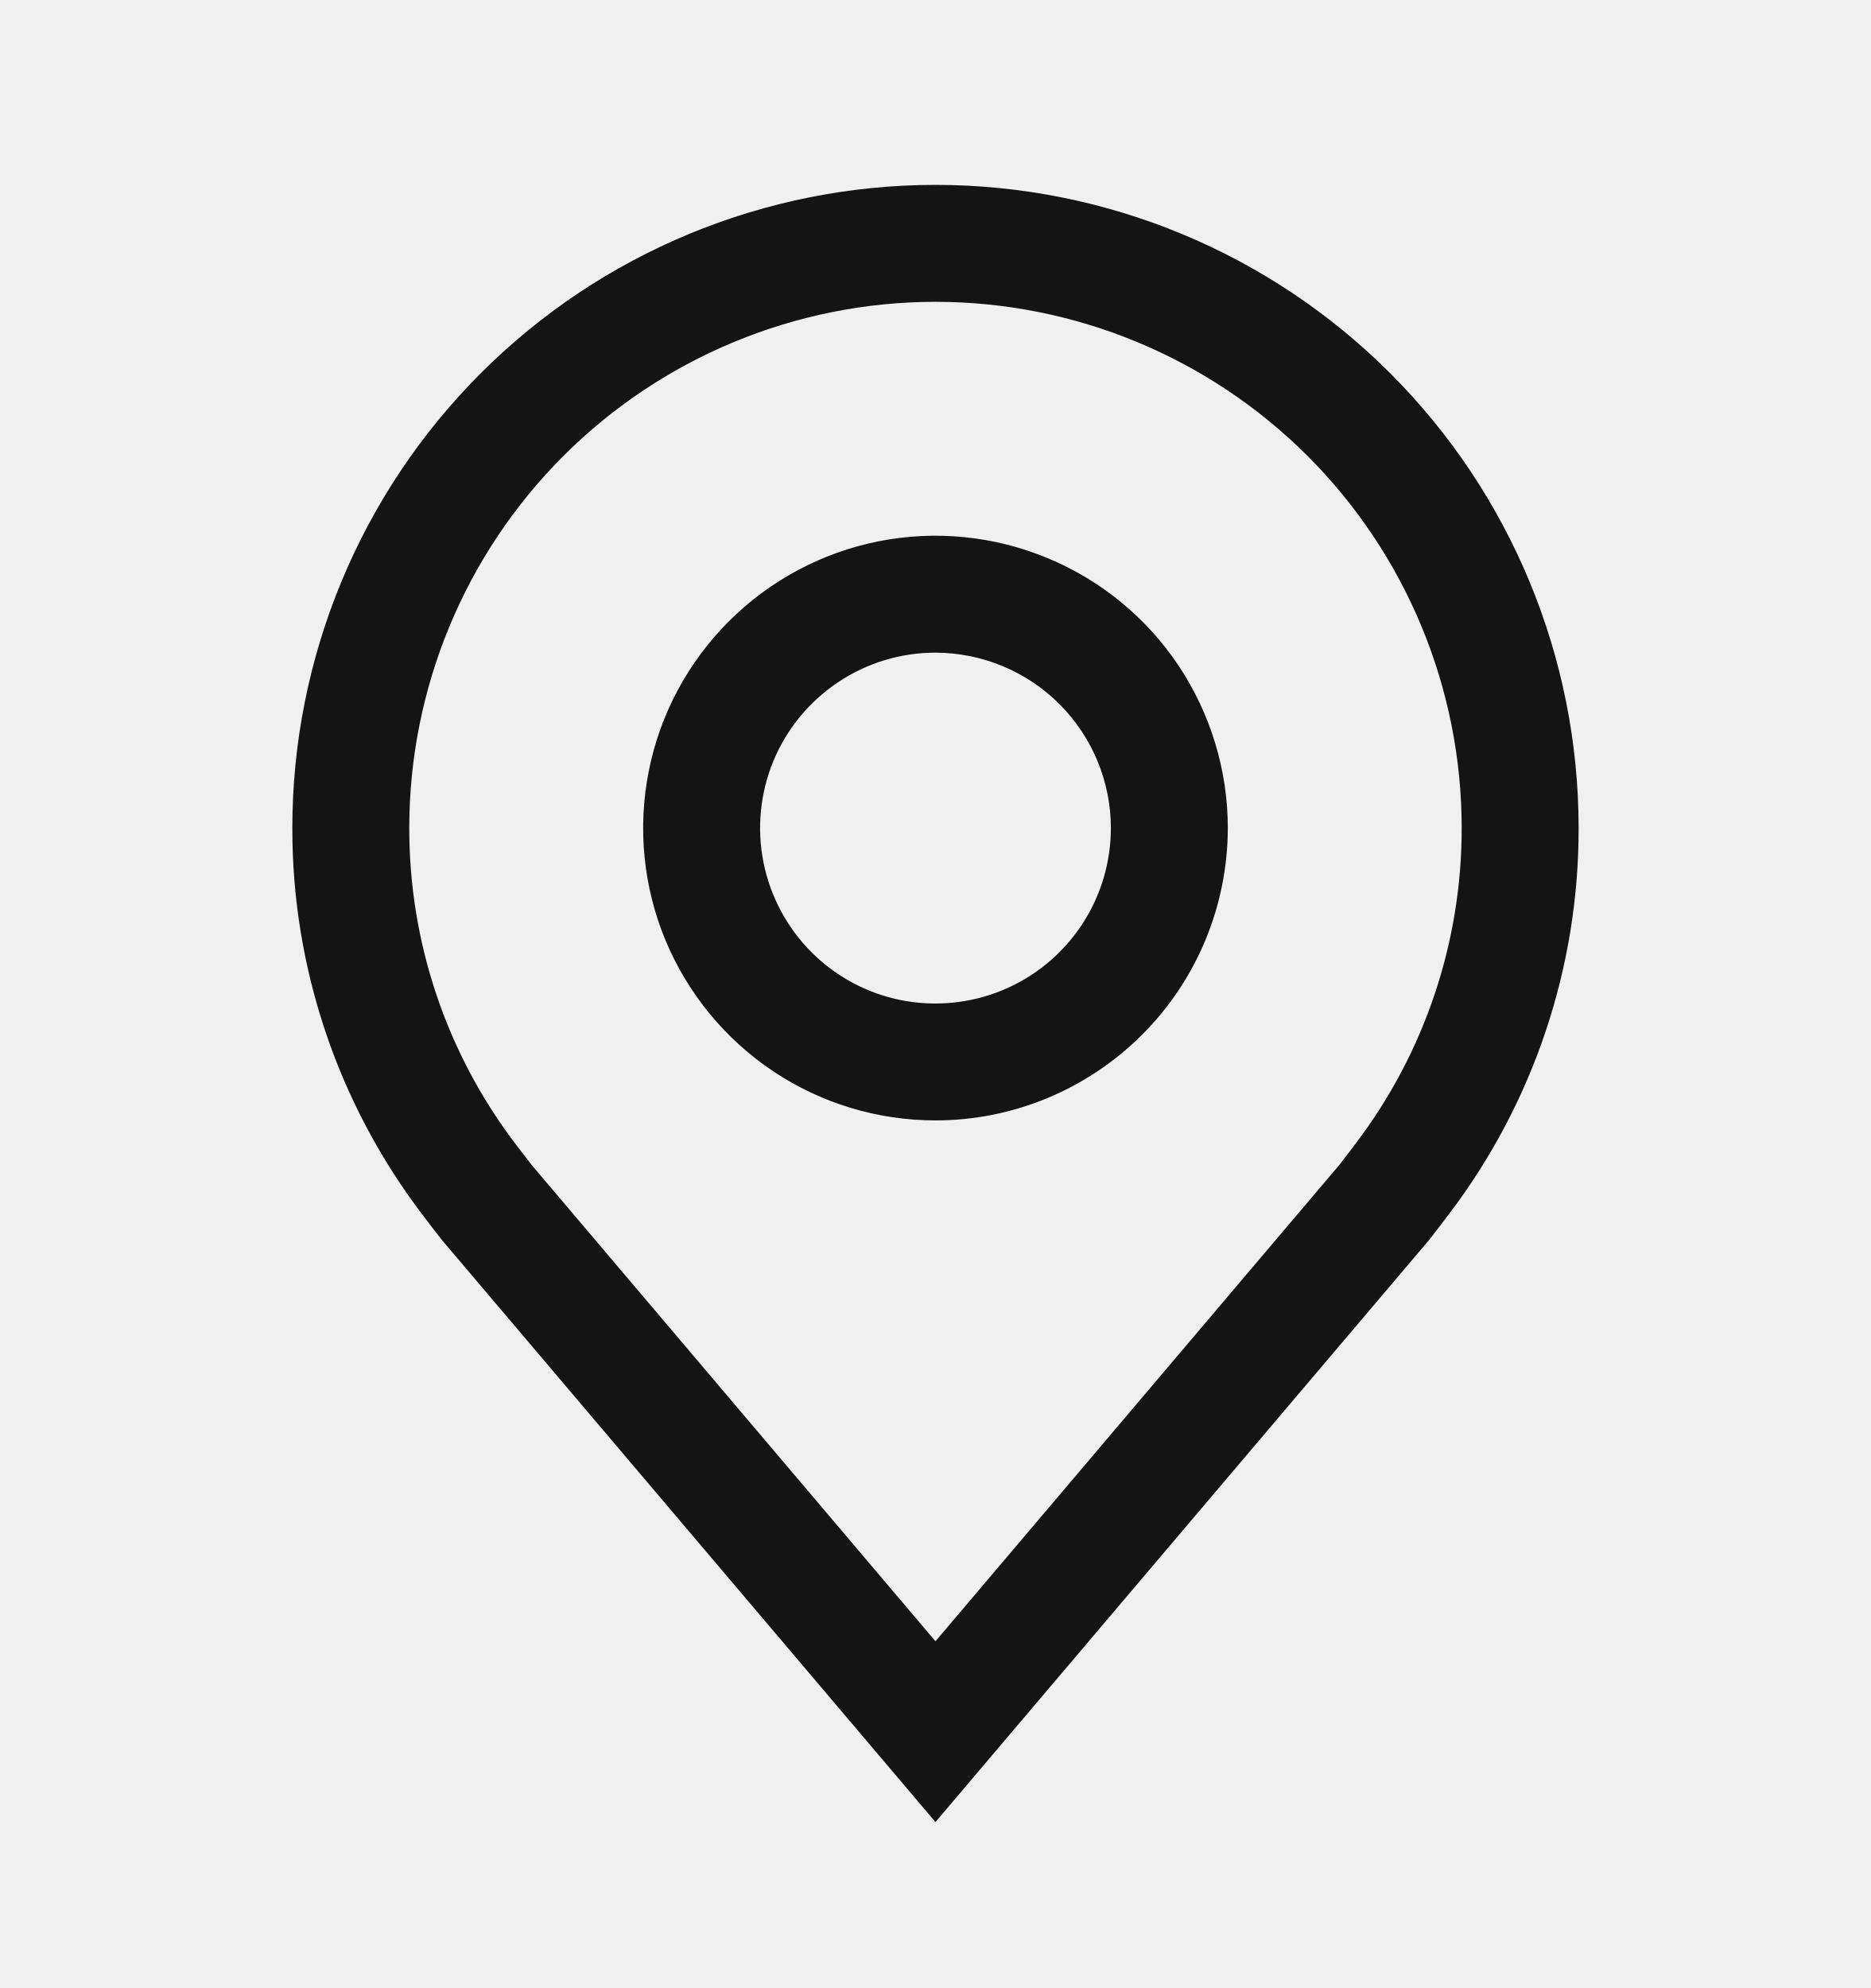
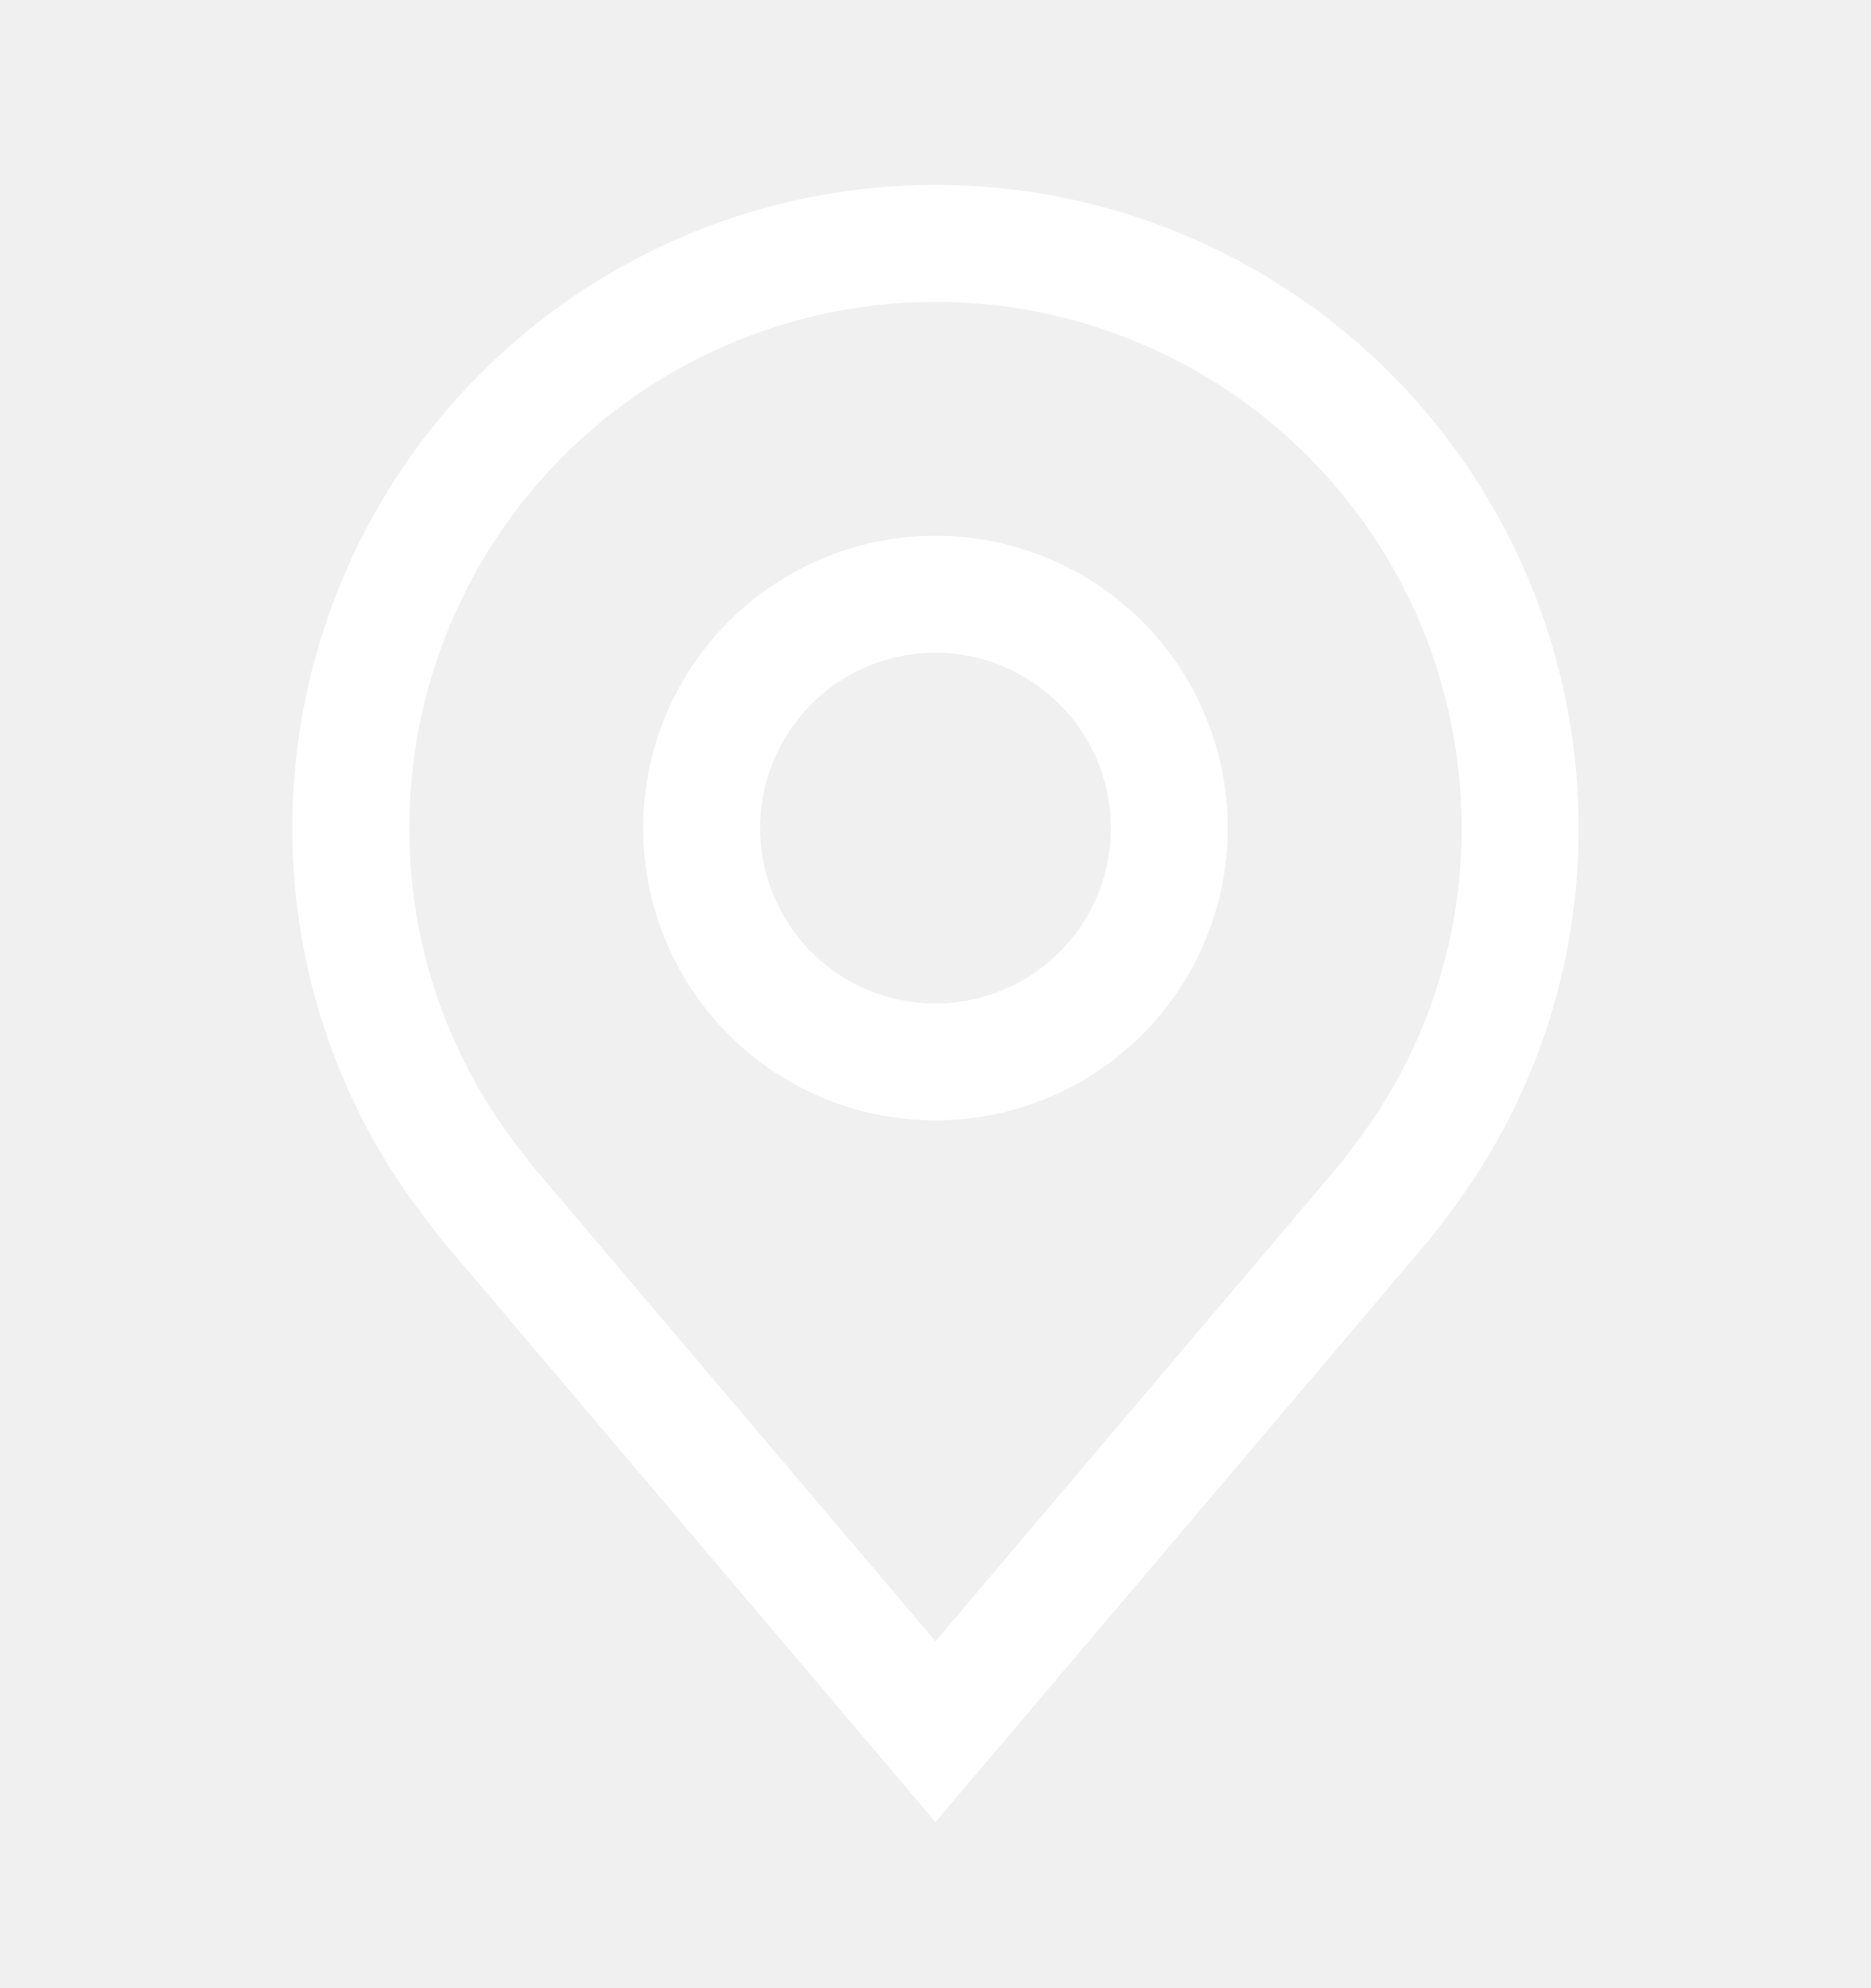
- <svg xmlns="http://www.w3.org/2000/svg" width="16" height="17" viewBox="0 0 16 17">
+ <svg xmlns="http://www.w3.org/2000/svg" width="16" height="17" viewBox="0 0 16 17" fill="none">
  <g clip-path="url(#clip0_1_1118)">
-     <path d="M8 9.581C7.506 9.581 7.022 9.435 6.611 9.16C6.2 8.885 5.88 8.495 5.69 8.038C5.501 7.581 5.452 7.079 5.548 6.594C5.644 6.109 5.883 5.663 6.232 5.314C6.582 4.964 7.027 4.726 7.512 4.629C7.997 4.533 8.5 4.582 8.957 4.772C9.414 4.961 9.804 5.281 10.079 5.692C10.353 6.104 10.5 6.587 10.5 7.081C10.499 7.744 10.236 8.38 9.767 8.848C9.298 9.317 8.663 9.581 8 9.581ZM8 5.581C7.703 5.581 7.413 5.669 7.167 5.834C6.92 5.999 6.728 6.233 6.614 6.507C6.501 6.781 6.471 7.083 6.529 7.374C6.587 7.665 6.73 7.932 6.939 8.142C7.149 8.352 7.416 8.495 7.707 8.553C7.998 8.61 8.3 8.581 8.574 8.467C8.848 8.354 9.082 8.161 9.247 7.915C9.412 7.668 9.5 7.378 9.5 7.081C9.5 6.684 9.341 6.302 9.06 6.021C8.779 5.74 8.398 5.582 8 5.581Z" fill="#141414" />
-     <path d="M8 15.581L3.782 10.607C3.758 10.579 3.608 10.381 3.608 10.381C2.888 9.432 2.498 8.273 2.5 7.081C2.5 5.623 3.079 4.224 4.111 3.192C5.142 2.161 6.541 1.581 8 1.581C9.459 1.581 10.858 2.161 11.889 3.192C12.921 4.224 13.5 5.623 13.5 7.081C13.502 8.273 13.113 9.431 12.393 10.38L12.392 10.381C12.392 10.381 12.242 10.579 12.22 10.605L8 15.581ZM4.406 9.779C4.407 9.779 4.523 9.933 4.55 9.966L8 14.035L11.455 9.96C11.477 9.933 11.594 9.778 11.594 9.778C12.183 9.002 12.501 8.055 12.5 7.081C12.5 5.888 12.026 4.743 11.182 3.899C10.338 3.056 9.193 2.581 8 2.581C6.807 2.581 5.662 3.056 4.818 3.899C3.974 4.743 3.5 5.888 3.5 7.081C3.499 8.056 3.817 9.003 4.406 9.779Z" fill="#141414" />
+     <path d="M8 9.581C7.506 9.581 7.022 9.435 6.611 9.16C6.2 8.885 5.88 8.495 5.69 8.038C5.501 7.581 5.452 7.079 5.548 6.594C5.644 6.109 5.883 5.663 6.232 5.314C6.582 4.964 7.027 4.726 7.512 4.629C7.997 4.533 8.5 4.582 8.957 4.772C9.414 4.961 9.804 5.281 10.079 5.692C10.353 6.104 10.5 6.587 10.5 7.081C10.499 7.744 10.236 8.38 9.767 8.848C9.298 9.317 8.663 9.581 8 9.581ZM8 5.581C7.703 5.581 7.413 5.669 7.167 5.834C6.92 5.999 6.728 6.233 6.614 6.507C6.501 6.781 6.471 7.083 6.529 7.374C6.587 7.665 6.73 7.932 6.939 8.142C7.149 8.352 7.416 8.495 7.707 8.553C7.998 8.61 8.3 8.581 8.574 8.467C8.848 8.354 9.082 8.161 9.247 7.915C9.412 7.668 9.5 7.378 9.5 7.081C9.5 6.684 9.341 6.302 9.06 6.021C8.779 5.74 8.398 5.582 8 5.581Z" fill="white" />
+     <path d="M8 15.581L3.782 10.607C3.758 10.579 3.608 10.381 3.608 10.381C2.888 9.432 2.498 8.273 2.5 7.081C2.5 5.623 3.079 4.224 4.111 3.192C5.142 2.161 6.541 1.581 8 1.581C9.459 1.581 10.858 2.161 11.889 3.192C12.921 4.224 13.5 5.623 13.5 7.081C13.502 8.273 13.113 9.431 12.393 10.38L12.392 10.381C12.392 10.381 12.242 10.579 12.22 10.605L8 15.581ZM4.406 9.779C4.407 9.779 4.523 9.933 4.55 9.966L8 14.035L11.455 9.96C11.477 9.933 11.594 9.778 11.594 9.778C12.183 9.002 12.501 8.055 12.5 7.081C12.5 5.888 12.026 4.743 11.182 3.899C10.338 3.056 9.193 2.581 8 2.581C6.807 2.581 5.662 3.056 4.818 3.899C3.974 4.743 3.5 5.888 3.5 7.081C3.499 8.056 3.817 9.003 4.406 9.779Z" fill="white" />
  </g>
  <defs>
    <clipPath id="clip0_1_1118">
      <rect width="16" height="16" fill="white" transform="translate(0 0.581421)" />
    </clipPath>
  </defs>
</svg>
